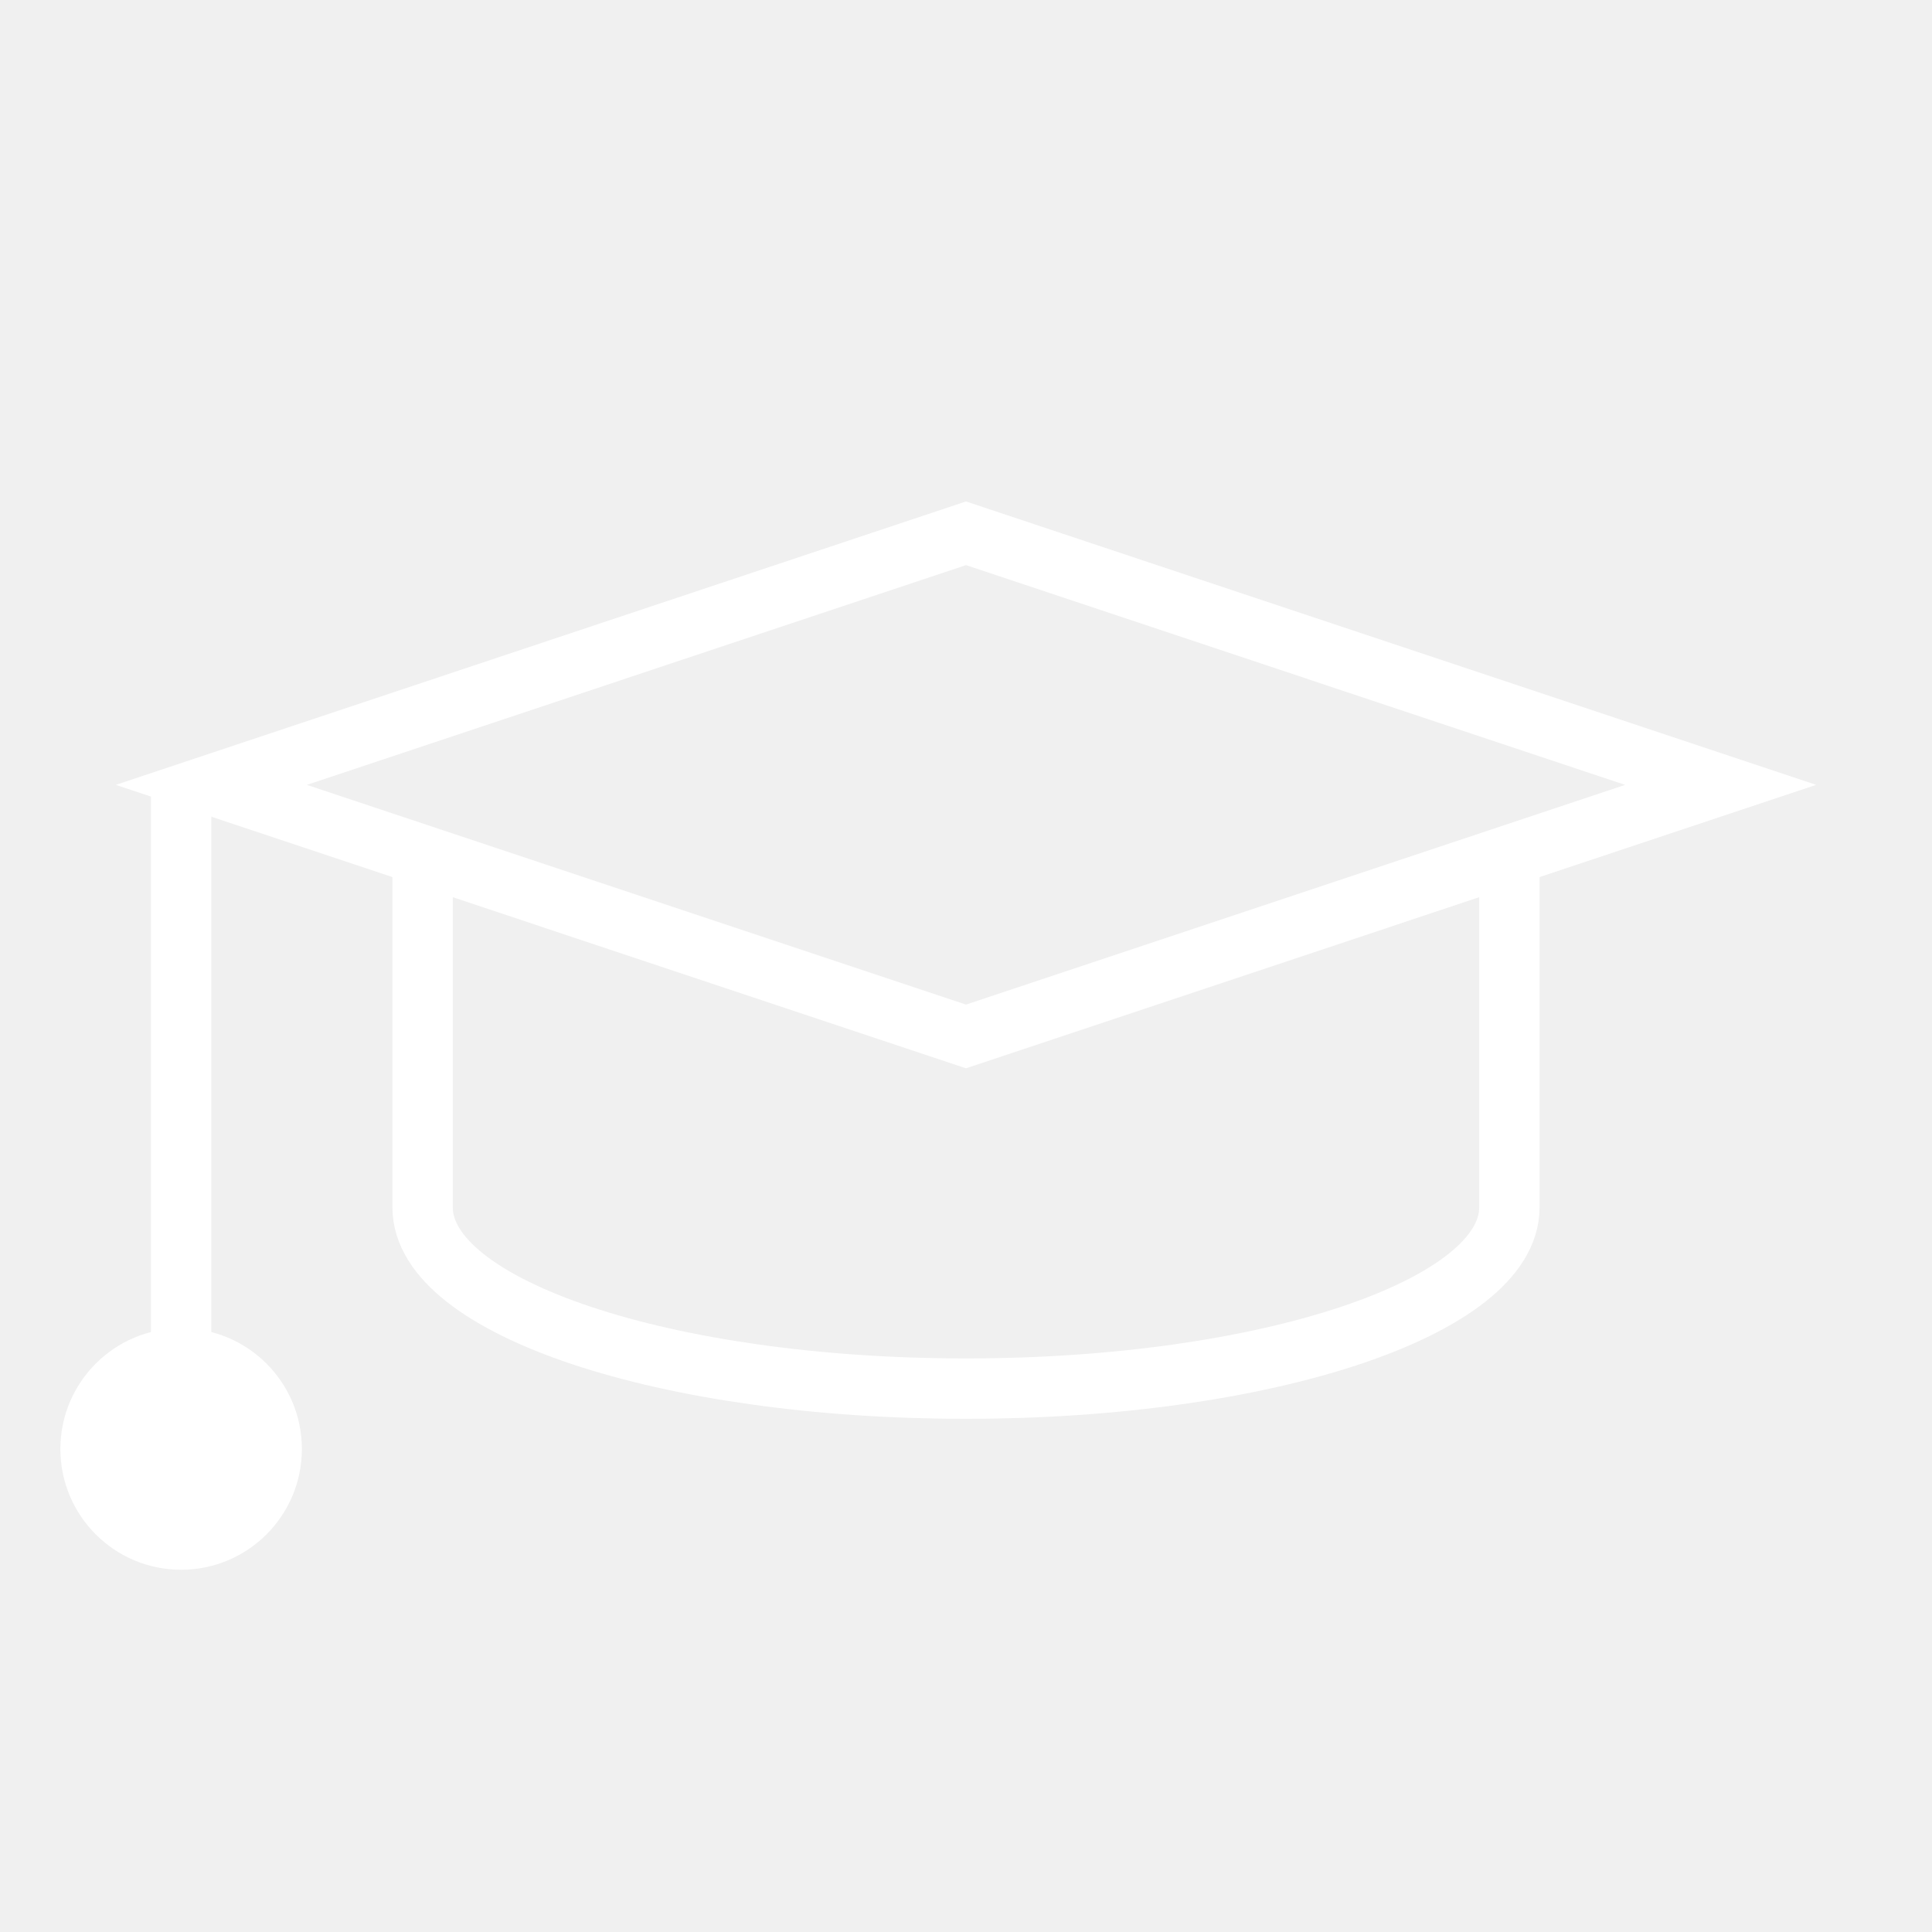
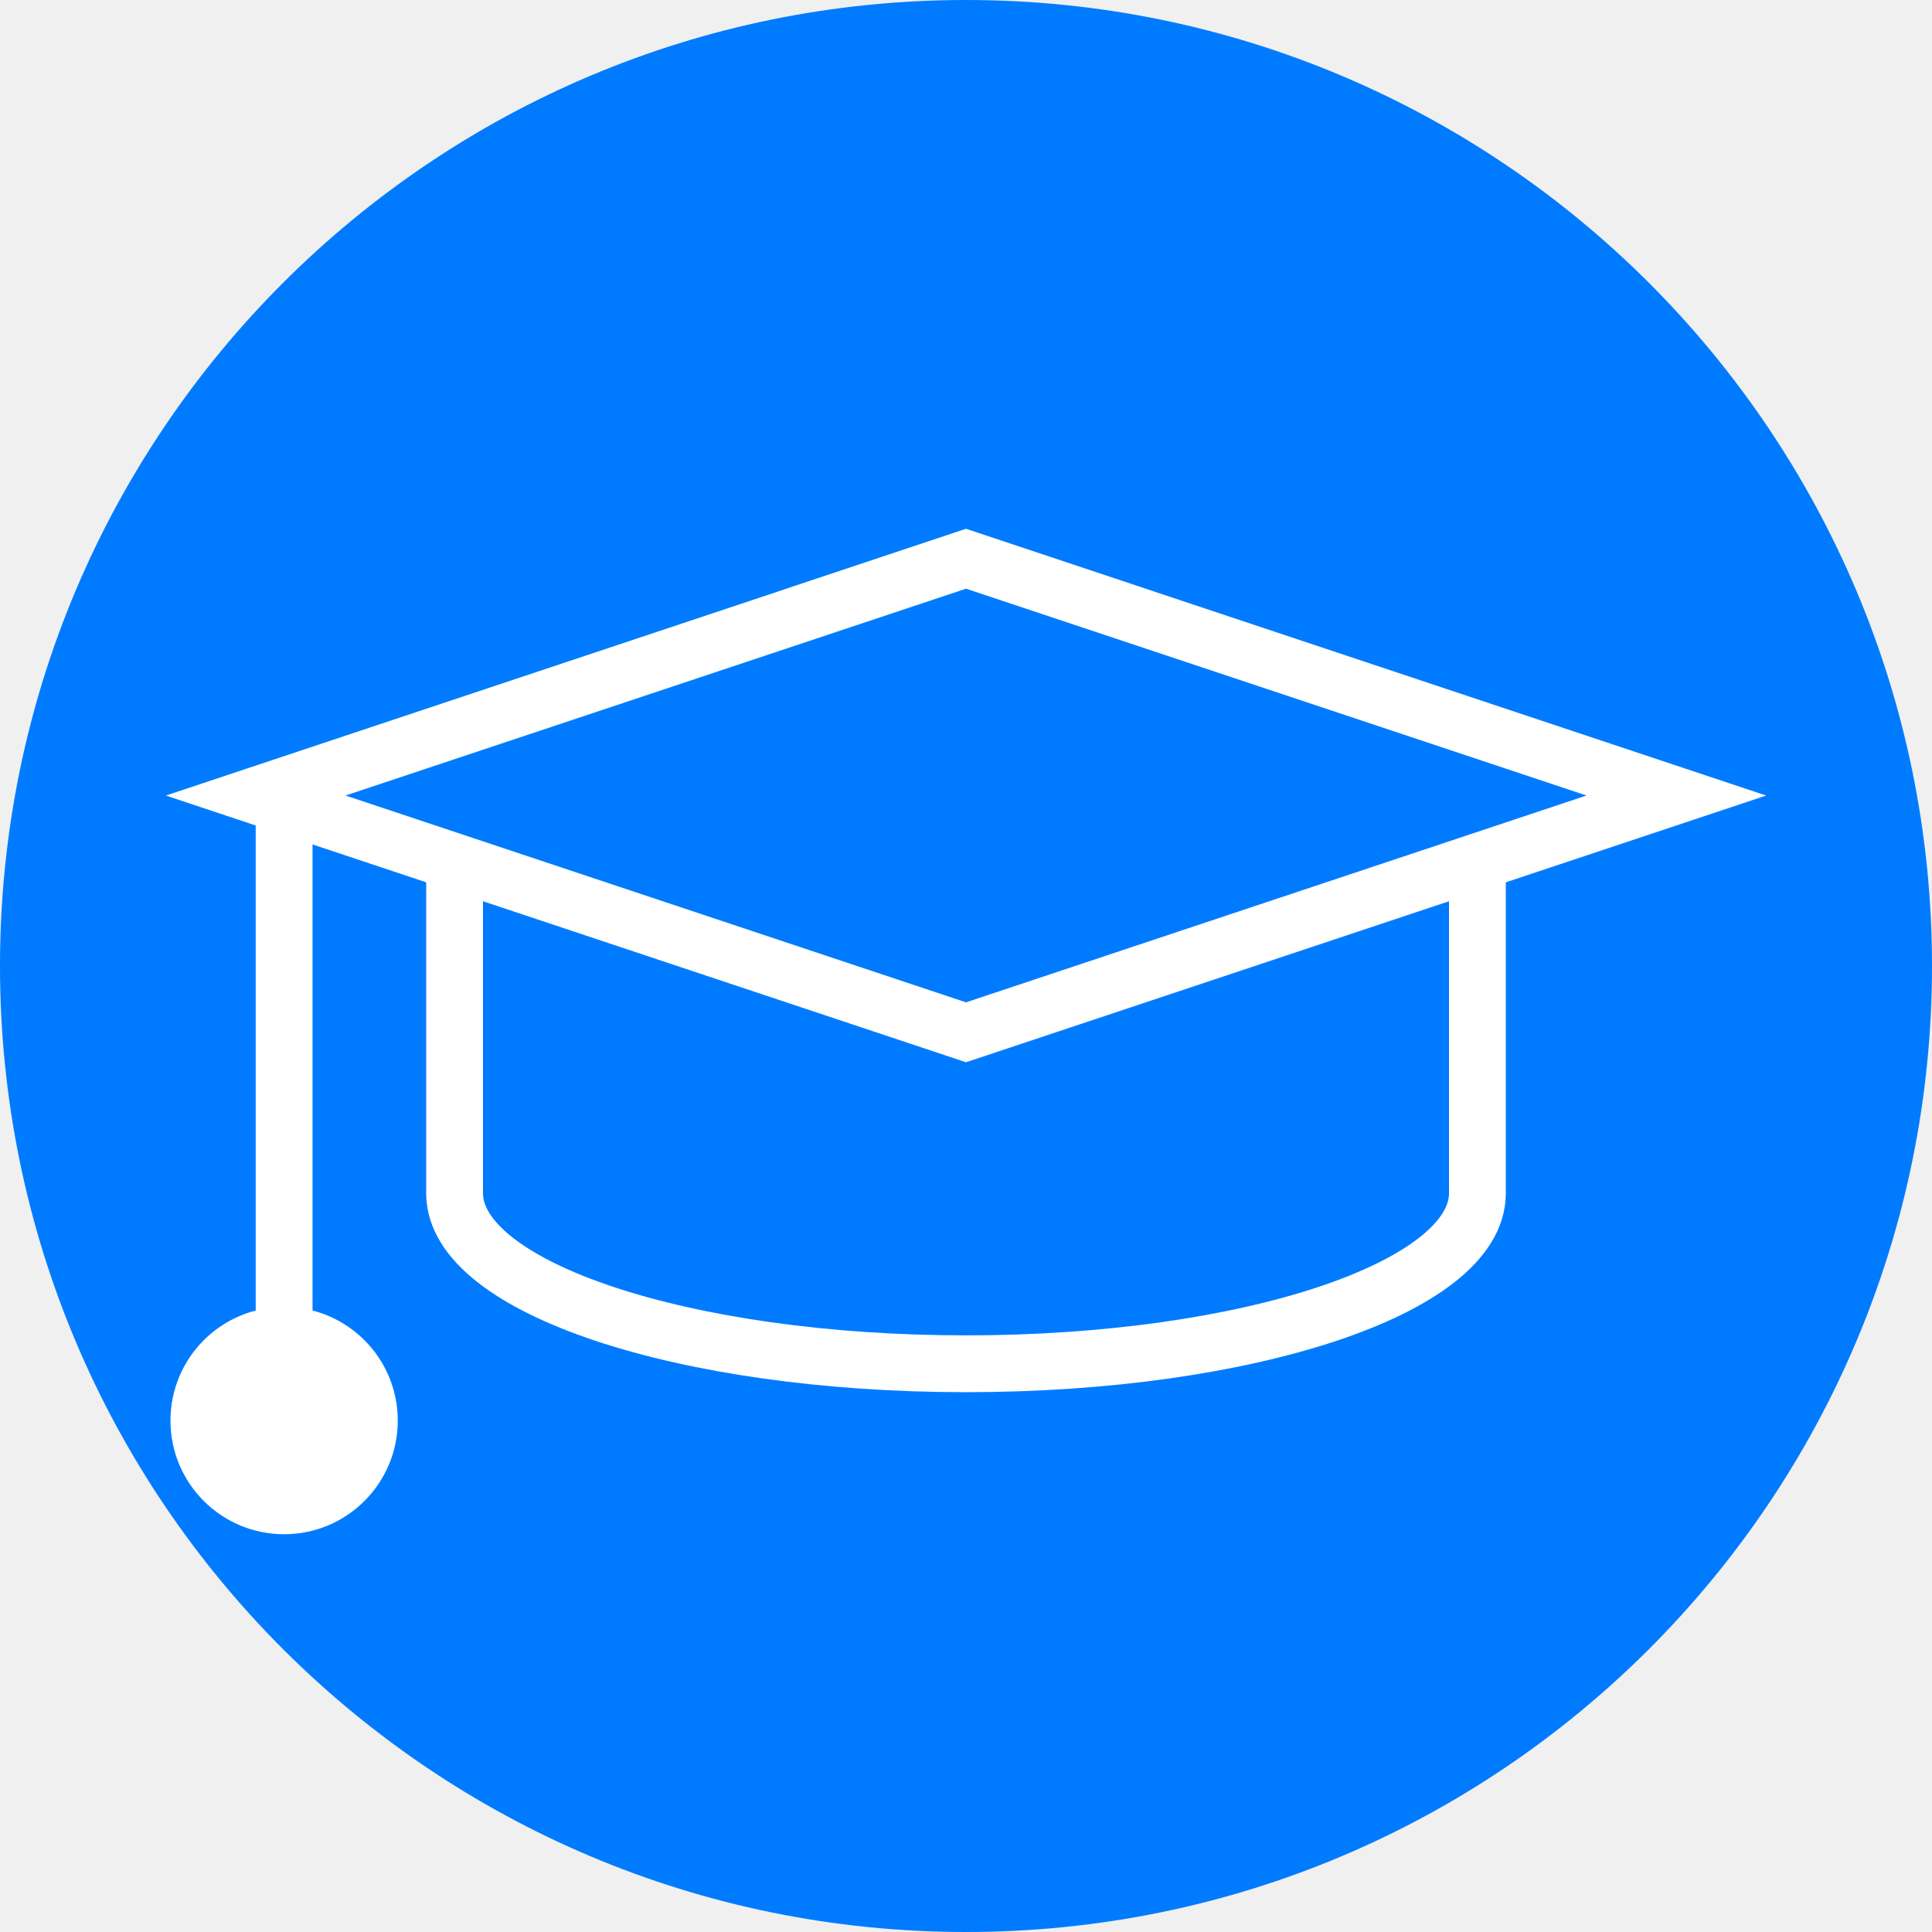
- <svg xmlns="http://www.w3.org/2000/svg" className="icon" width="32px" height="32px" viewBox="0 0 32 32">
-   <line fill="none" stroke="#ffffff" strokeWidth="2" strokeMiterlimit="10" x1="3" y1="13" x2="3" y2="24" />
-   <circle fill="#ffffff" cx="3" cy="24" r="2" />
-   <polygon fill="none" stroke="#ffffff" strokeWidth="2" strokeMiterlimit="10" points="16,8.833 3.5,13 16,17.167 28.5,13" />
-   <path fill="none" stroke="#ffffff" strokeWidth="2" strokeMiterlimit="10" d="M7,14.451V20c0,1.657,4.029,3,9,3s9-1.343,9-3v-5.549" />
+ <svg xmlns="http://www.w3.org/2000/svg" className="icon" width="34px" height="34px" viewBox="-1 -1 34 34">
+   <circle cx="16" cy="16" r="17" fill="#007bff" />
+   <line fill="none" stroke="#fff" strokeWidth="2" strokeMiterlimit="10" x1="4" y1="13" x2="4" y2="24" />
+   <circle fill="#fff" cx="4" cy="24" r="2" />
+   <polygon fill="none" stroke="#fff" strokeWidth="2" strokeMiterlimit="10" points="16,8.833 3.5,13 16,17.167 28.5,13" />
+   <path fill="none" stroke="#fff" strokeWidth="3" strokeMiterlimit="10" d="M7,14.451V20c0,1.657,4.029,3,9,3s9-1.343,9-3v-5.549" />
</svg>
